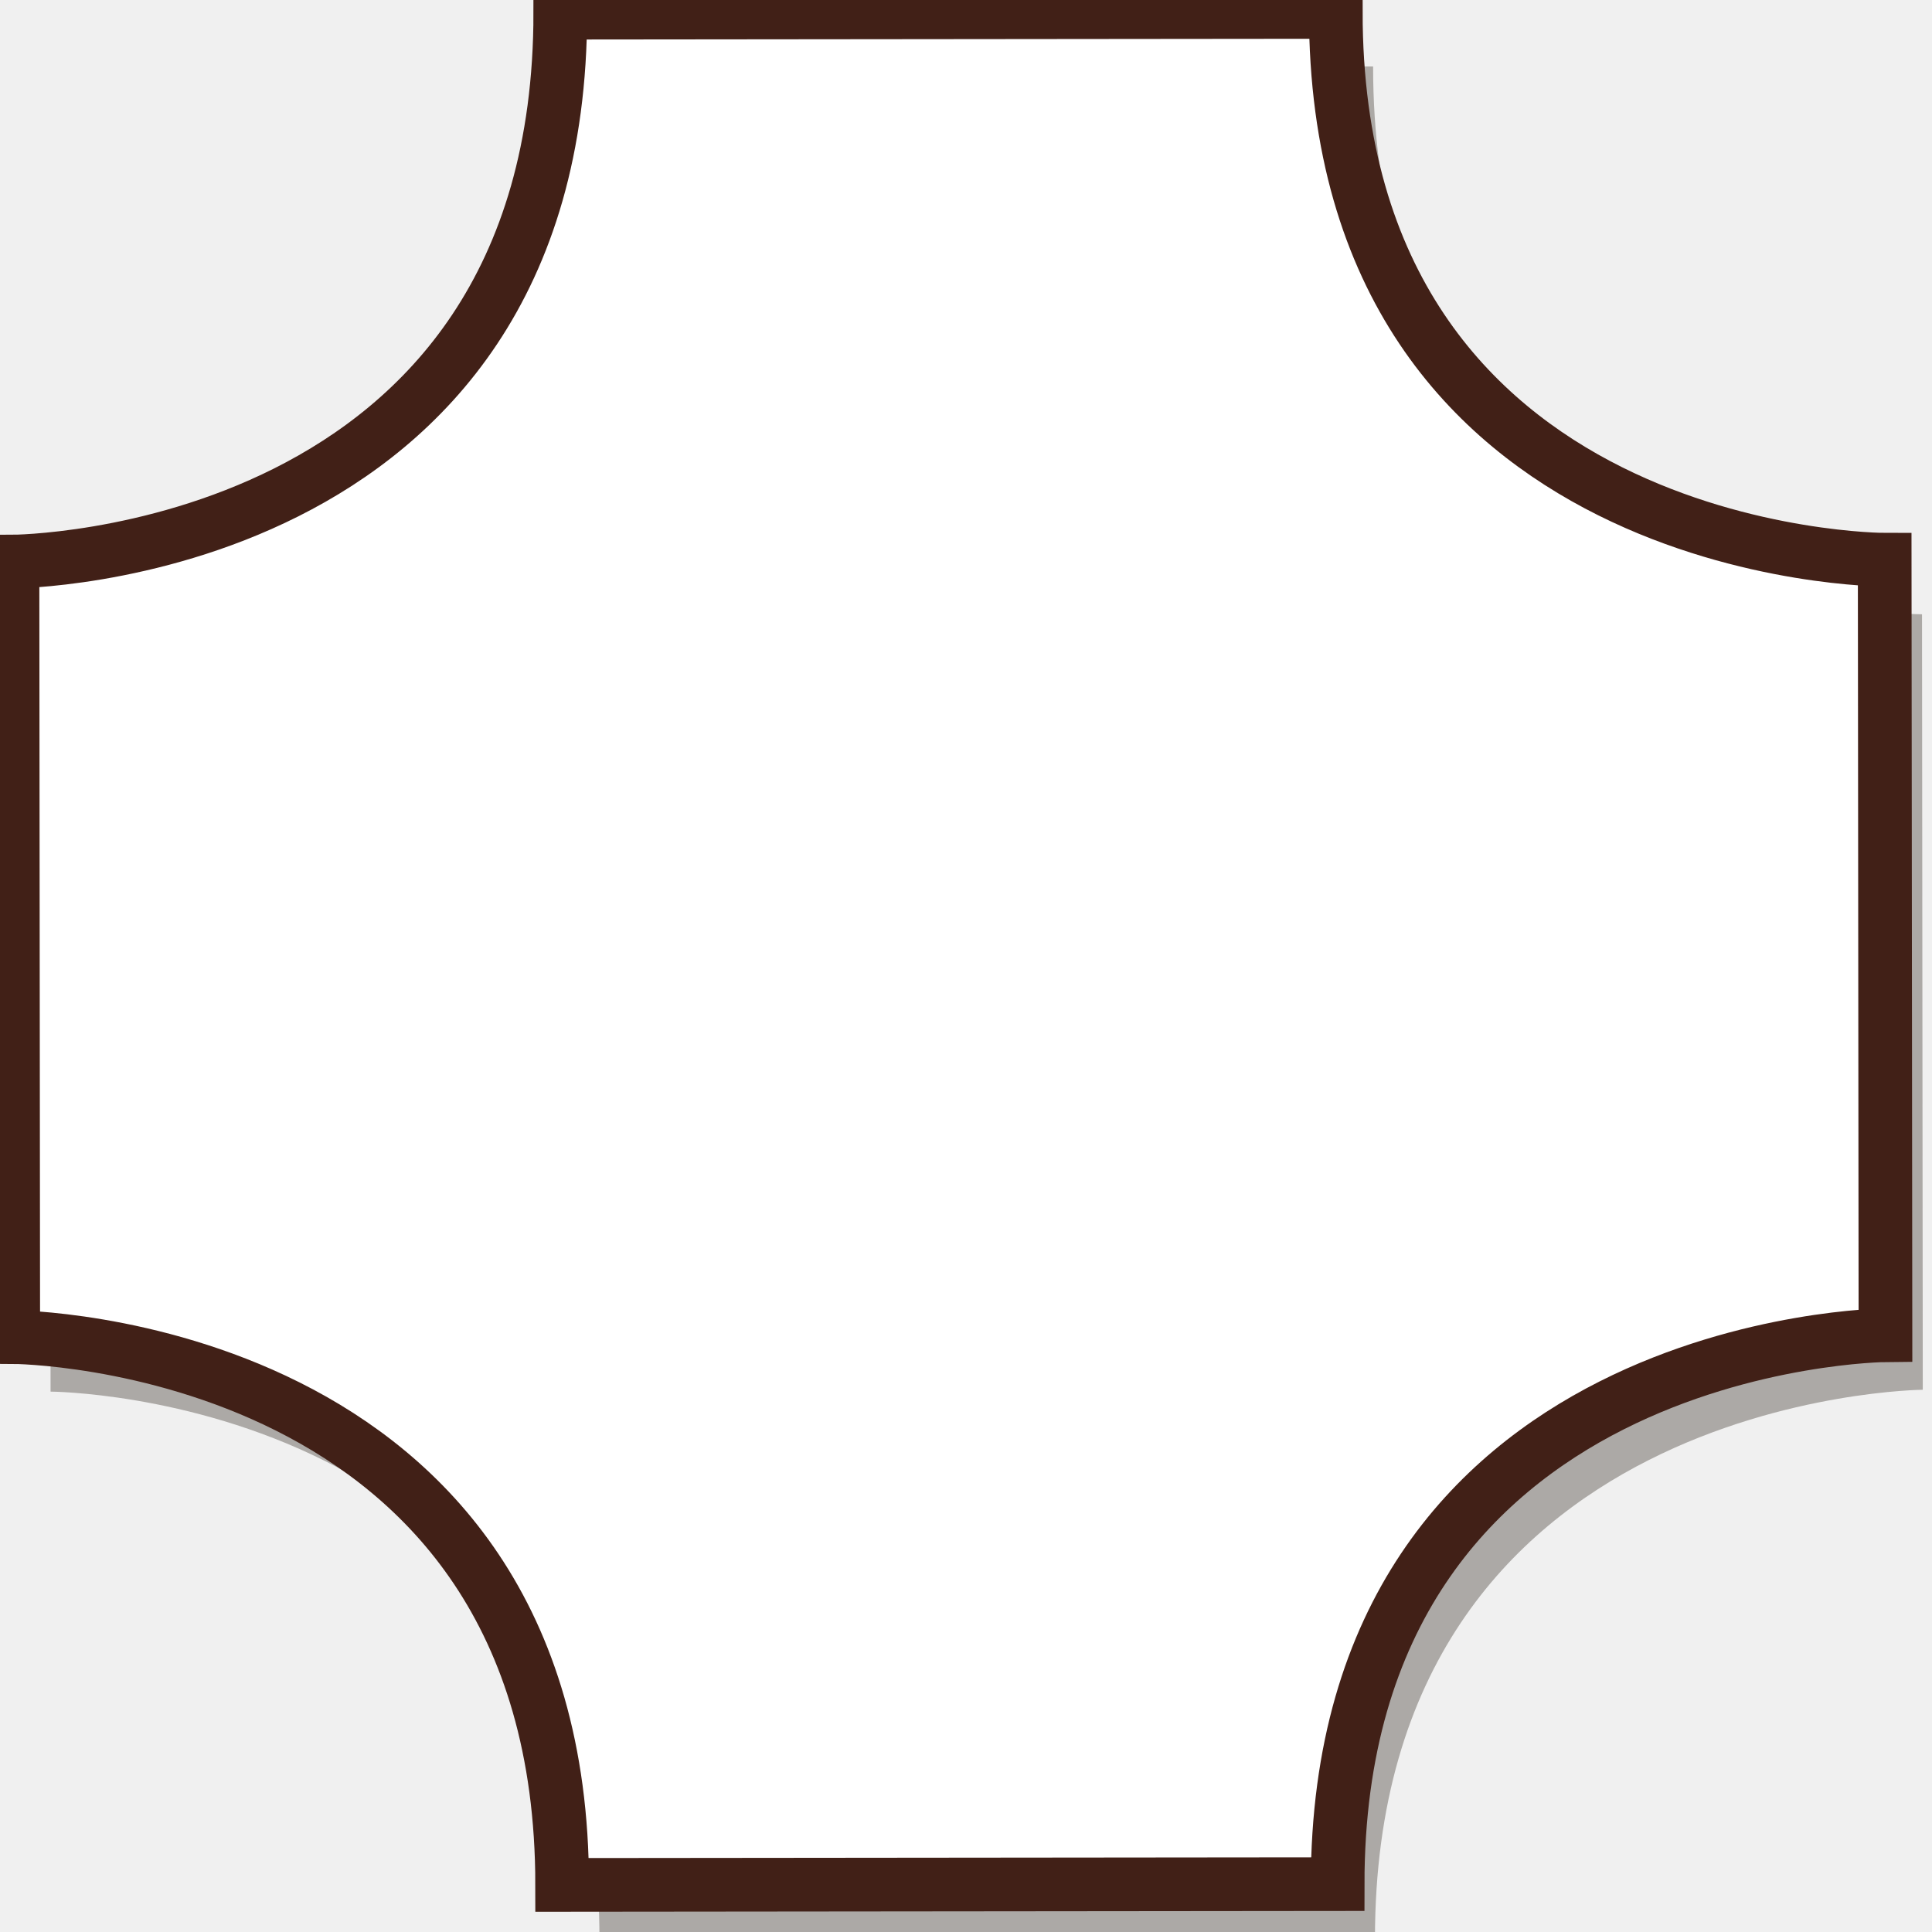
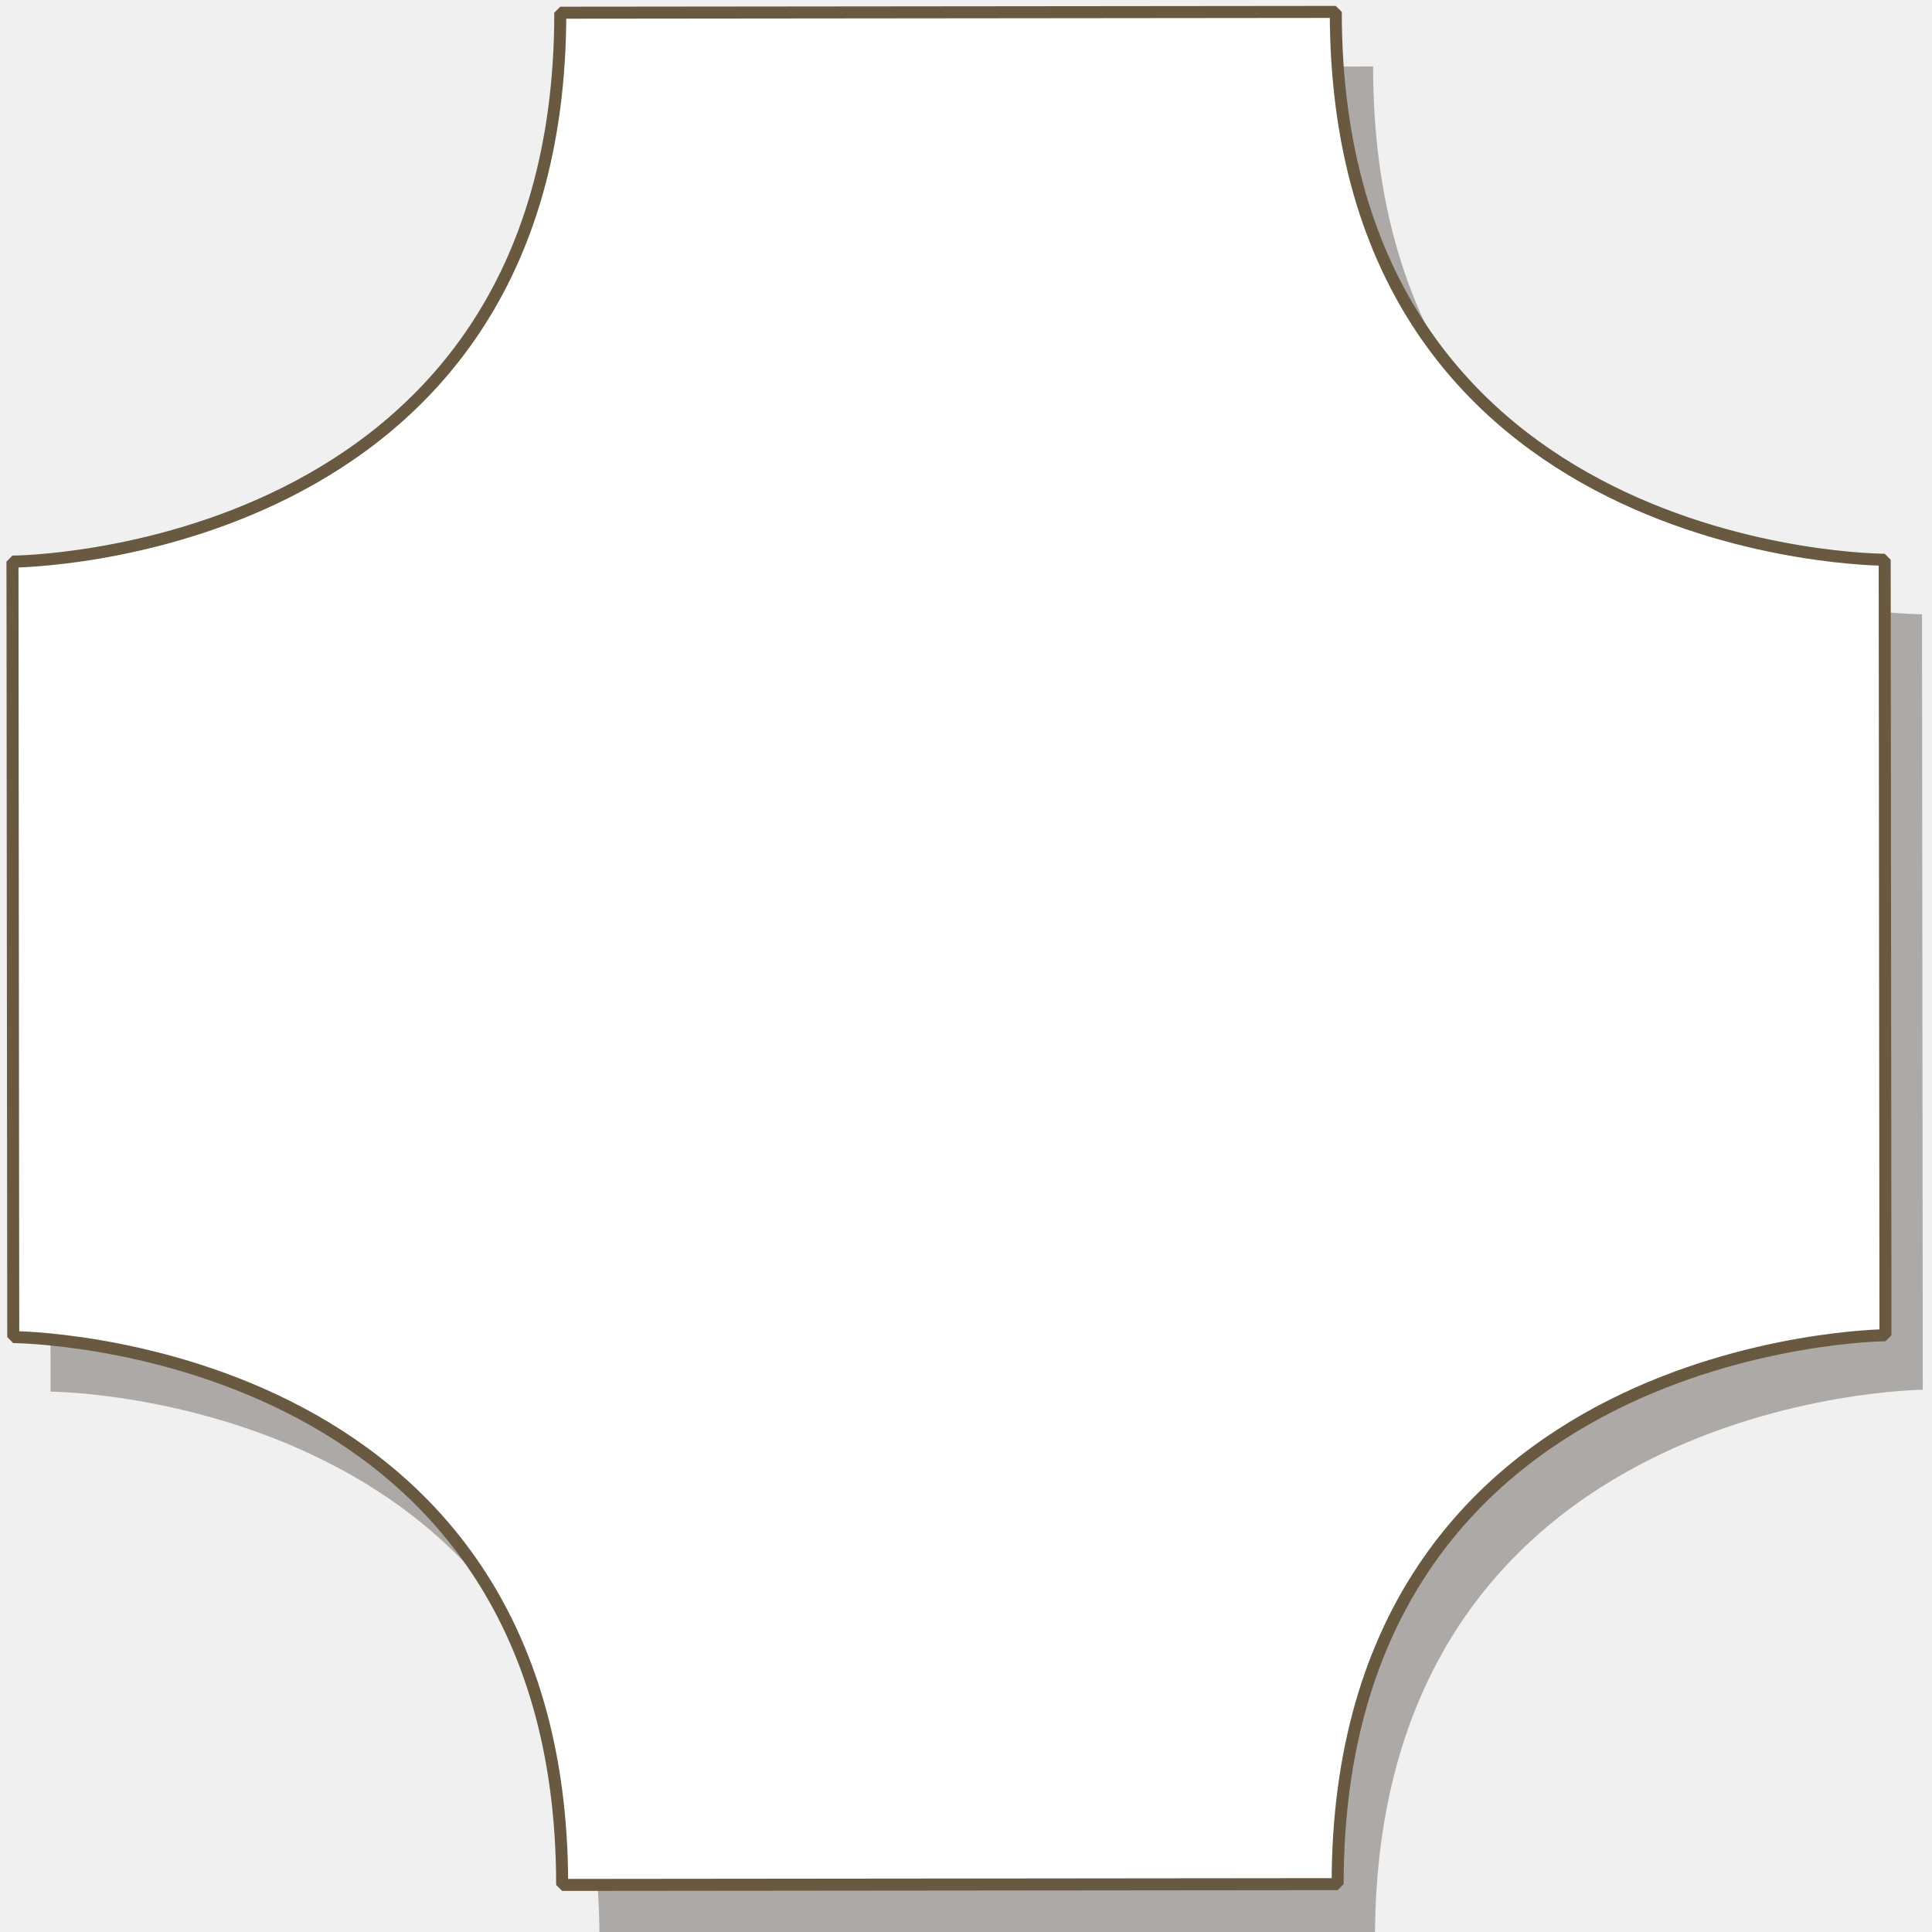
<svg xmlns="http://www.w3.org/2000/svg" version="1.1" id="svg2" viewBox="0 0 180 180" height="180" width="180">
  <defs id="defs4" />
-   <path style="color:#000000;clip-rule:nonzero;display:inline;overflow:visible;visibility:visible;opacity:1;isolation:auto;mix-blend-mode:normal;color-interpolation:sRGB;color-interpolation-filters:linearRGB;solid-color:#000000;solid-opacity:1;fill:#aca9a6;fill-opacity:1;fill-rule:evenodd;stroke:none;stroke-width:4;stroke-linecap:square;stroke-linejoin:bevel;stroke-miterlimit:4;stroke-dasharray:none;stroke-dashoffset:0;stroke-opacity:1;color-rendering:auto;image-rendering:auto;shape-rendering:auto;text-rendering:auto;enable-background:accumulate" d="m 179.141,129.481 c 0,0 -51.039,0.401 -51.039,51.14 l -72.251,0.072 c 3e-6,-50.81 -51.14,-51.039 -51.14,-51.039 l -0.072,-72.251 c 0,0 51.039,-0.161 51.039,-51.14 l 72.251,-0.072 c 0,51.051 51.14,51.039 51.14,51.039 z" id="path4552-9" />
-   <path style="color:#000000;clip-rule:nonzero;display:inline;overflow:visible;visibility:visible;opacity:1;isolation:auto;mix-blend-mode:normal;color-interpolation:sRGB;color-interpolation-filters:linearRGB;solid-color:#000000;solid-opacity:1;fill:#ffffff;fill-opacity:1;fill-rule:evenodd;stroke:#412017;stroke-width:5;stroke-linecap:square;stroke-linejoin:miter;stroke-miterlimit:4;stroke-dasharray:none;stroke-dashoffset:0;stroke-opacity:1;color-rendering:auto;image-rendering:auto;shape-rendering:auto;text-rendering:auto;enable-background:accumulate" d="m 175.664,124.4 c 0,0 -51.039,0.401 -51.039,51.14 l -72.251,0.072 c 0,-50.81 -51.14,-51.039 -51.14,-51.039 L 1.162,52.322 c 0,0 51.039,-0.161 51.039,-51.14 l 72.251,-0.072 c 0,51.051 51.14,51.039 51.14,51.039 z" id="path4552" />
+   <g transform="translate(0,-872.3622)" id="layer1">
+     <path id="path4552-9" d="m 179.141,1001.843 c 0,0 -51.039,0.401 -51.039,51.14 l -72.251,0.072 c 3e-6,-50.81 -51.14,-51.039 -51.14,-51.039 l -0.072,-72.251 c 0,0 51.039,-0.161 51.039,-51.14 l 72.251,-0.072 c 0,51.051 51.14,51.039 51.14,51.039 z" style="color:#000000;clip-rule:nonzero;display:inline;overflow:visible;visibility:visible;opacity:1;isolation:auto;mix-blend-mode:normal;color-interpolation:sRGB;color-interpolation-filters:linearRGB;solid-color:#000000;solid-opacity:1;fill:#aca9a6;fill-opacity:1;fill-rule:evenodd;stroke:none;stroke-width:4;stroke-linecap:square;stroke-linejoin:bevel;stroke-miterlimit:4;stroke-dasharray:none;stroke-dashoffset:0;stroke-opacity:1;color-rendering:auto;image-rendering:auto;shape-rendering:auto;text-rendering:auto;enable-background:accumulate" />
+     <path id="path4552" d="m 175.664,996.763 c 0,0 -51.039,0.401 -51.039,51.14 l -72.251,0.072 c 0,-50.81 -51.14,-51.039 -51.14,-51.039 l -0.072,-72.251 c 0,0 51.039,-0.161 51.039,-51.14 l 72.251,-0.072 c 0,51.051 51.14,51.039 51.14,51.039 z" style="color:#000000;clip-rule:nonzero;display:inline;overflow:visible;visibility:visible;opacity:1;isolation:auto;mix-blend-mode:normal;color-interpolation:sRGB;color-interpolation-filters:linearRGB;solid-color:#000000;solid-opacity:1;fill:#ffffff;fill-opacity:1;fill-rule:evenodd;stroke:#695941;stroke-width:1.119;stroke-linecap:square;stroke-linejoin:bevel;stroke-miterlimit:4;stroke-dasharray:none;stroke-dashoffset:0;stroke-opacity:1;color-rendering:auto;image-rendering:auto;shape-rendering:auto;text-rendering:auto;enable-background:accumulate" />
+   </g>
</svg>
